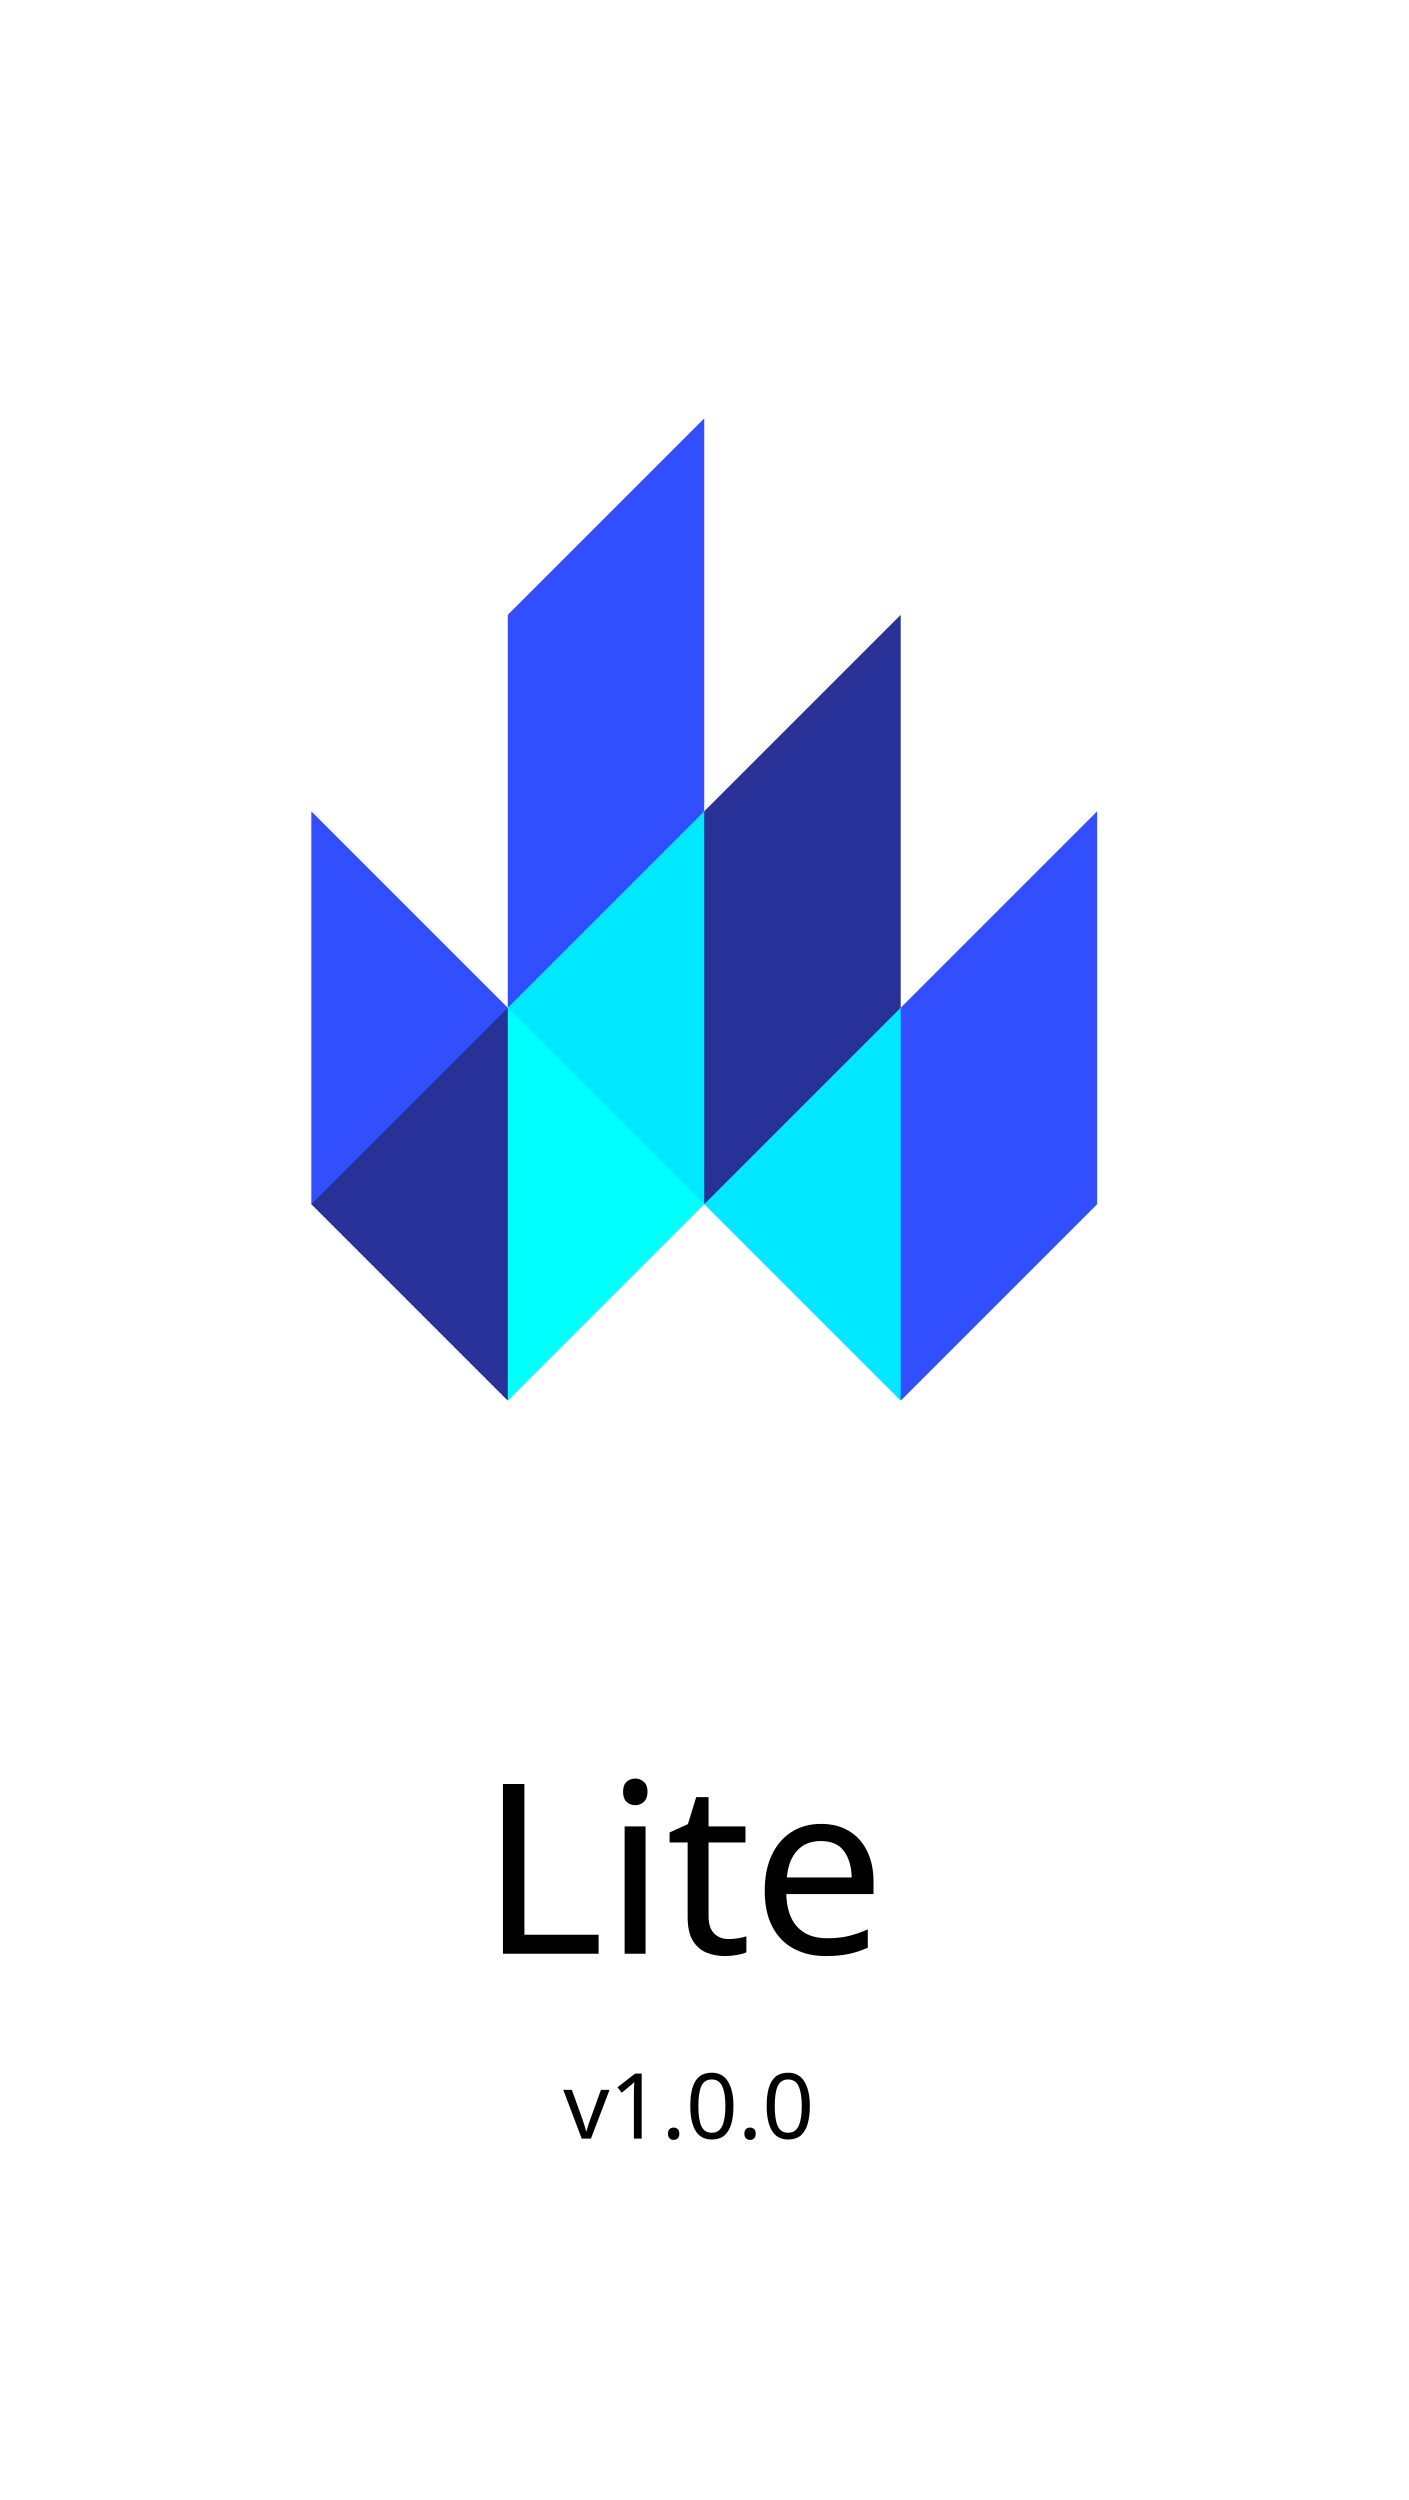
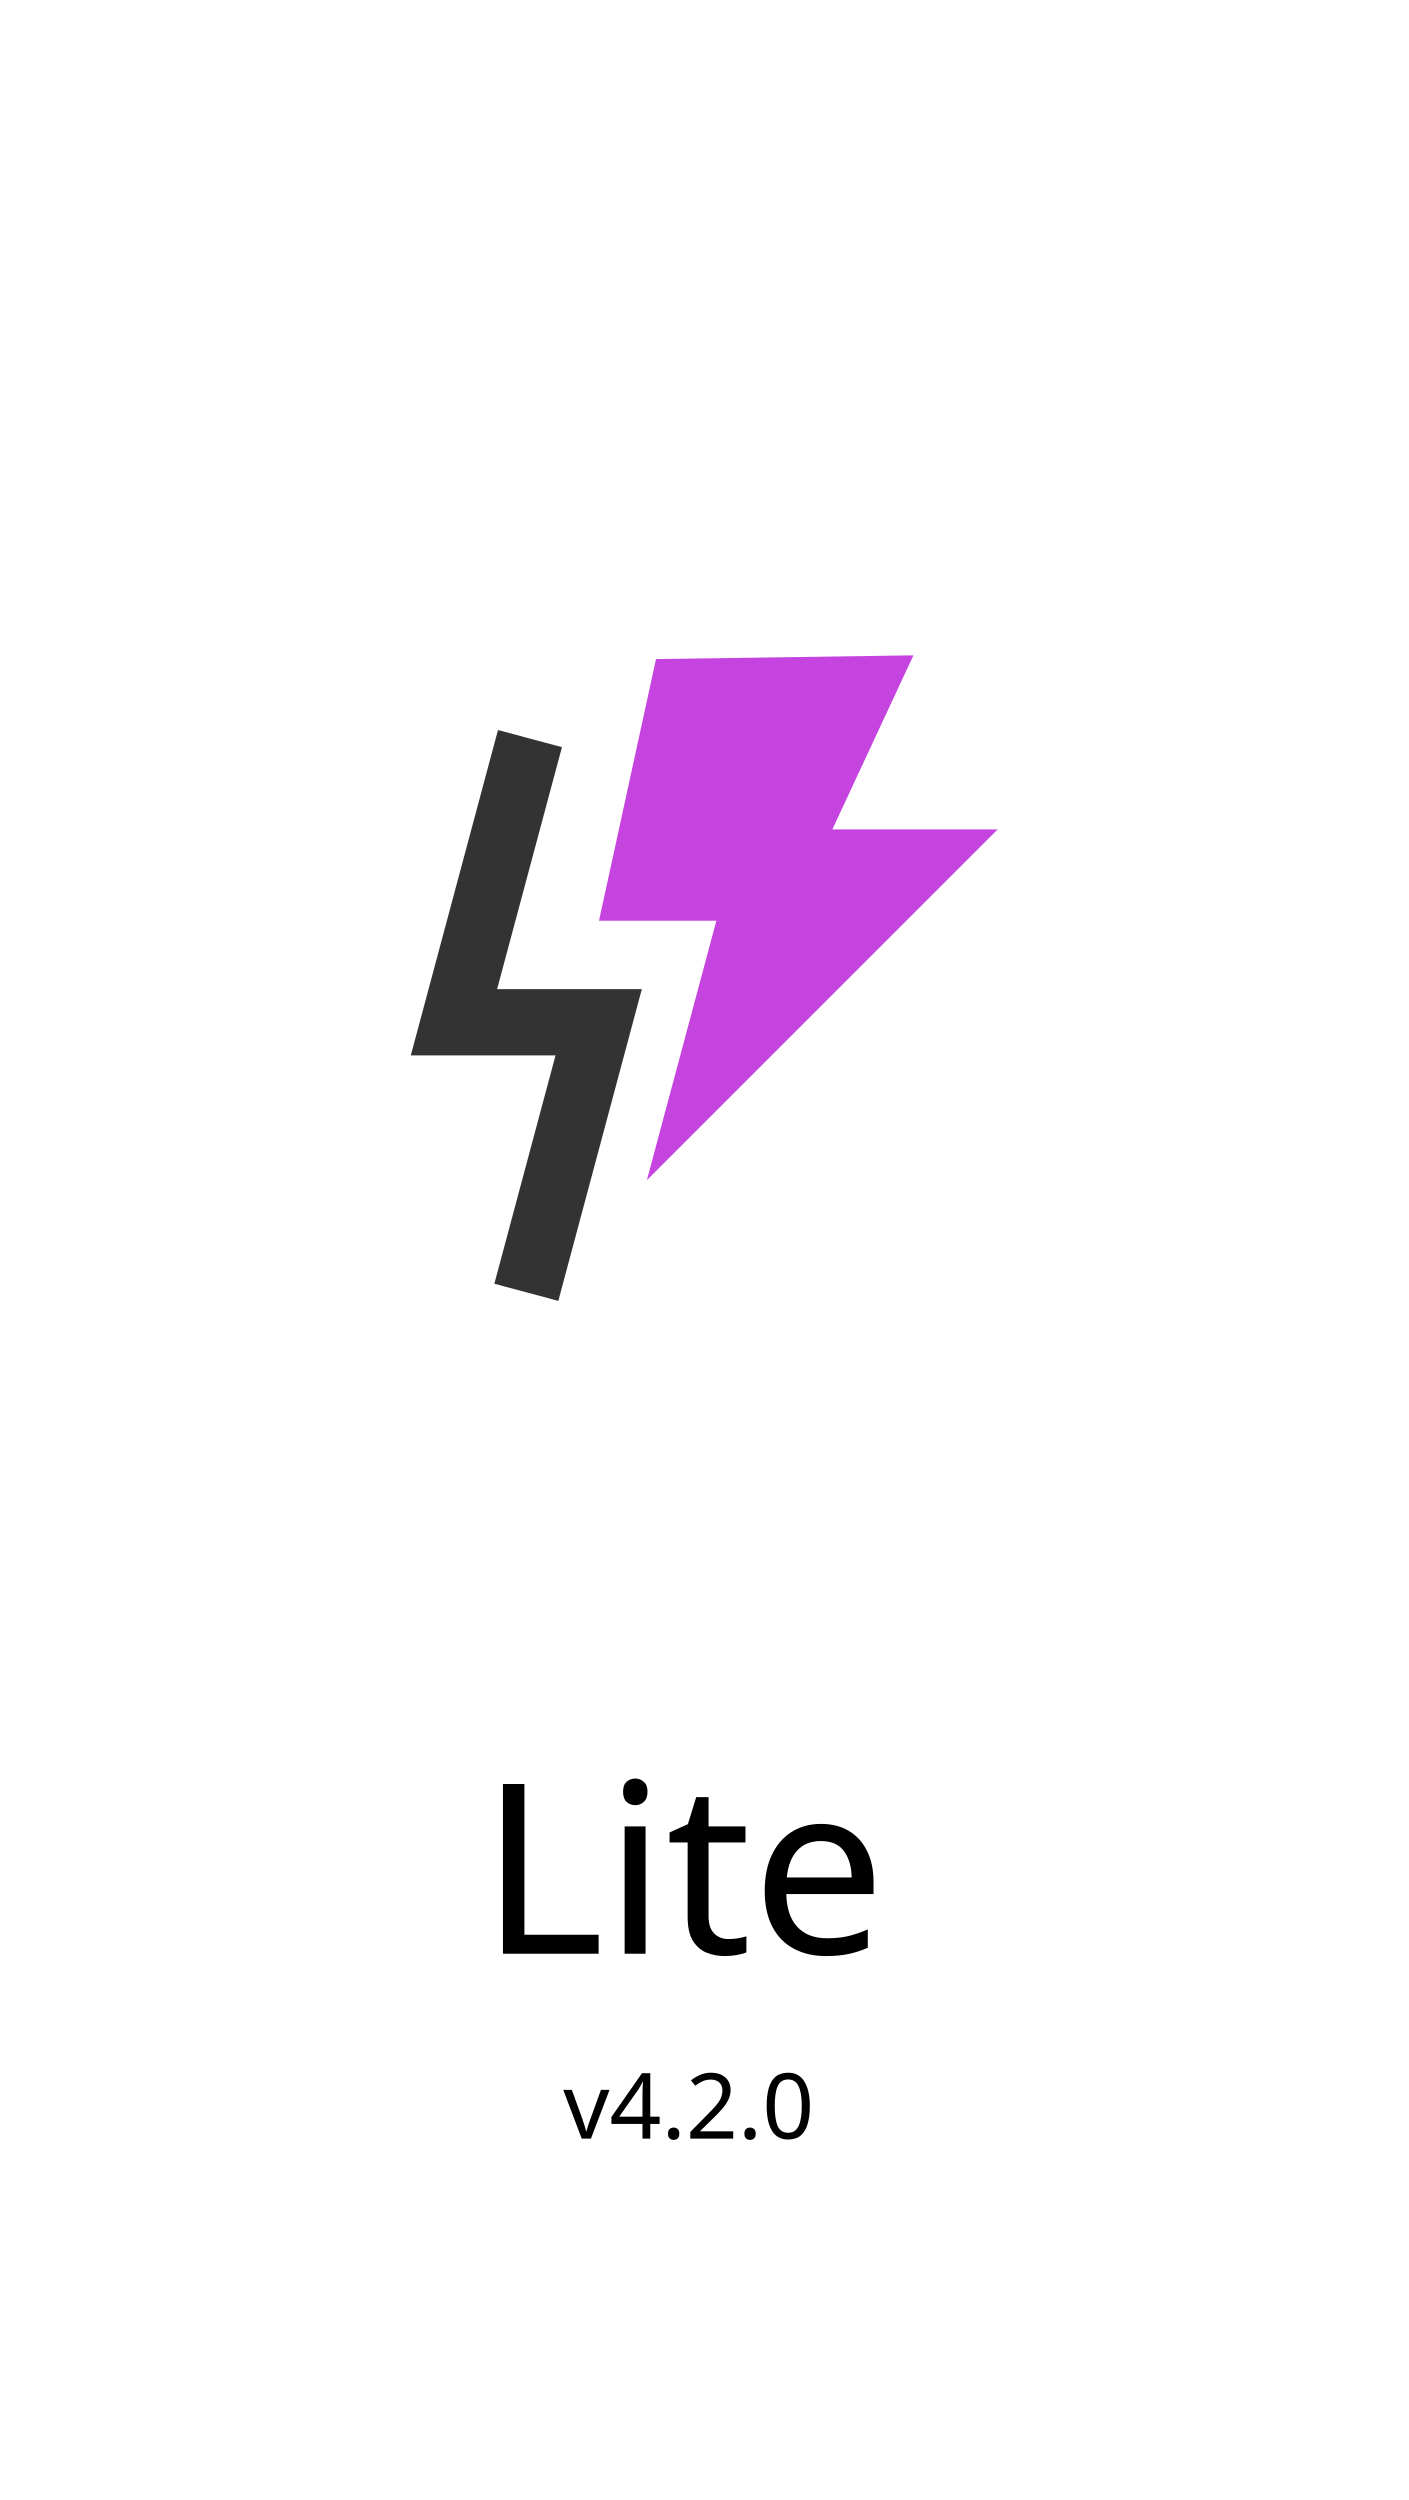
<svg xmlns="http://www.w3.org/2000/svg" width="640" height="1136" viewBox="0 0 169.333 300.567" version="1.1" id="svg5">
  <defs id="defs2" />
  <g id="layer1">
-     <g id="g842" transform="matrix(0.1309007,0,0,0.1309007,37.42783,50.30182)" style="stroke-width:2.021">
-       <path fill="#324fff" d="M 0,360.875 V 721.751 A 317.119,317.119 0 0 0 180.438,541.313 Z" id="path1049" style="stroke-width:2.021" />
-       <path fill="#283198" d="m 180.438,541.313 c 25.712,123.149 23.908,212.014 0,360.875 L 0,721.751 Z" id="path1051" style="stroke-width:2.021" />
-       <path fill="#00ffff" d="M 180.438,541.313 V 902.188 L 360.875,721.751 A 676.19,676.19 0 0 0 180.438,541.313 Z" id="path1053" style="stroke-width:2.021" />
-       <path fill="#324fff" d="m 360.875,0 v 360.875 c 0,0 -142.997,-109.616 -180.438,-180.438 z" id="path1055" style="stroke-width:2.021" />
-       <path fill="#324fff" d="M 180.438,180.438 V 541.313 A 382.528,382.528 0 0 0 360.875,360.875 Z" id="path1057" style="stroke-width:2.021" />
-       <path fill="#00e8ff" d="m 360.875,360.875 a 820.991,820.991 0 0 1 0,360.875 L 180.438,541.313 Z" id="path1059" style="stroke-width:2.021" />
-       <path fill="#283198" d="M 360.875,360.875 V 721.751 C 437.561,687.919 502.97,636.043 541.313,541.313 514.698,464.627 459.665,401.925 360.875,360.875 Z" id="path1061" style="stroke-width:2.021" />
-       <path fill="#283198" d="M 541.313,180.438 V 541.313 L 360.875,360.875 Z" id="path1063" style="stroke-width:2.021" />
-       <path fill="#00e8ff" d="m 541.313,541.313 c 27.517,121.795 22.104,241.786 0,360.875 L 360.875,721.751 Z" id="path1065" style="stroke-width:2.021" />
-       <path fill="#324fff" d="M 541.313,541.313 V 902.188 L 721.751,721.751 C 697.392,654.087 639.2,595.895 541.313,541.313 Z" id="path1067" style="stroke-width:2.021" />
-       <path fill="#324fff" d="M 721.751,360.875 V 721.751 L 541.313,541.313 Z" id="path1069" style="stroke-width:2.021" />
-     </g>
    <text xml:space="preserve" style="font-size:28.575px;line-height:125%;font-family:sans-serif;letter-spacing:0px;word-spacing:0px;fill:#000000;fill-opacity:1;stroke:none;stroke-width:0.265px;stroke-linecap:butt;stroke-linejoin:miter;stroke-opacity:1" x="57.703" y="234.89" id="text3009">
      <tspan id="tspan3007" style="font-size:28.575px;fill:#000000;fill-opacity:1;stroke:none;stroke-width:0.265px" x="57.703" y="234.89">Lite</tspan>
    </text>
    <text xml:space="preserve" style="font-size:10.936px;line-height:125%;font-family:sans-serif;letter-spacing:0px;word-spacing:0px;fill:#000000;fill-opacity:1;stroke:none;stroke-width:0.265px;stroke-linecap:butt;stroke-linejoin:miter;stroke-opacity:1" x="67.718" y="257.116" id="text7478">
-       <tspan id="tspan7476" style="font-size:10.936px;fill:#000000;fill-opacity:1;stroke:none;stroke-width:0.265px" x="67.718" y="257.116">v1.0.0</tspan>
+       <tspan id="tspan7476" style="font-size:10.936px;fill:#000000;fill-opacity:1;stroke:none;stroke-width:0.265px" x="67.718" y="257.116">v4.2.0</tspan>
    </text>
+     <g id="g3476" transform="matrix(0.3233497,0,0,0.3233497,18.96201,57.2942)" style="stroke-width:3.093">
+       <g id="g837" transform="matrix(0.2645833,0,0,0.2645833,60.64887,50.0657)" style="stroke-width:3.093">
+         <g transform="matrix(34.48333,0,0,34.48333,-8904.474,-10800.524)" fill-rule="evenodd" stroke-width="0.09" id="g8">
+           <path id="big_thunder" d="m 271.885,315.16 -2.324,10.665 h 4.783 l -2.833,10.573 14.297,-14.297 h -6.736 l 3.304,-7.092 z" fill="#c544df" style="stroke-width:0.174">
+             </path>
+           <path id="little_thunder" d="m 265.445,318.053 -3.553,13.258 h 5.898 l -2.494,9.307 2.607,0.699 3.404,-12.705 h -5.898 l 2.643,-9.861 z" color="#000000" fill="#333333" stroke-width="0.09" style="-inkscape-stroke:none">
+             </path>
+         </g>
+       </g>
+     </g>
  </g>
</svg>
